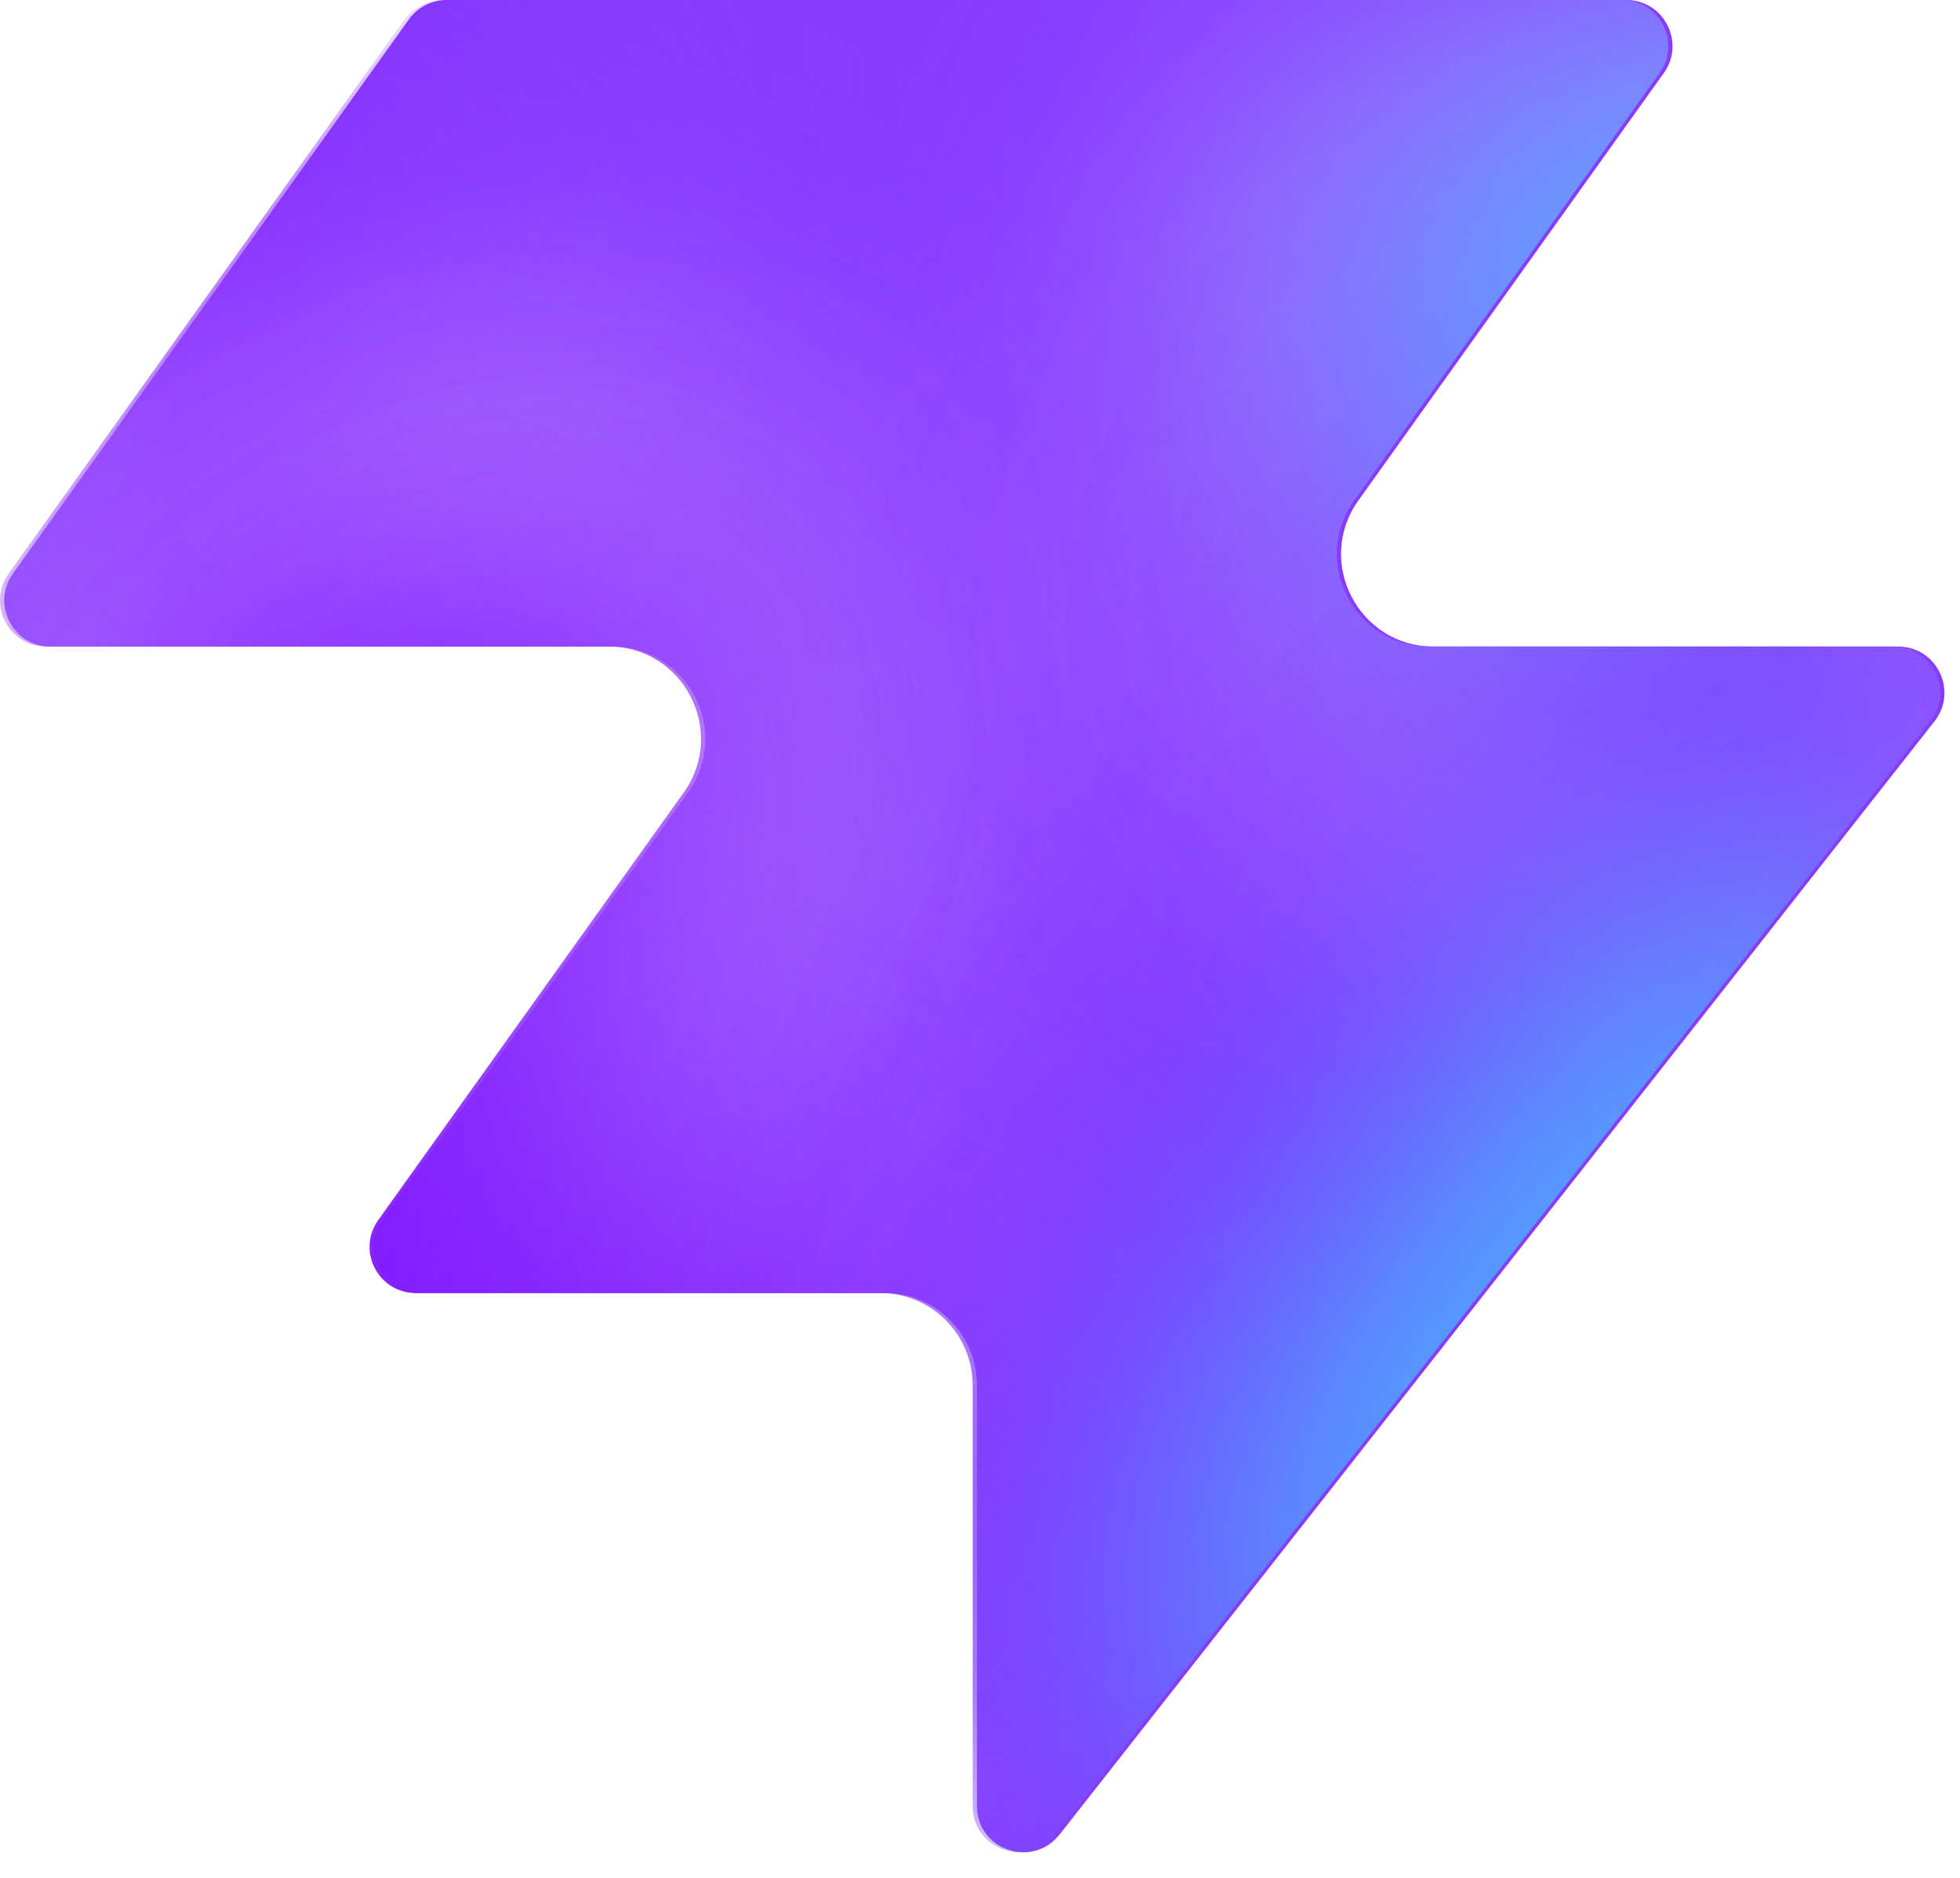
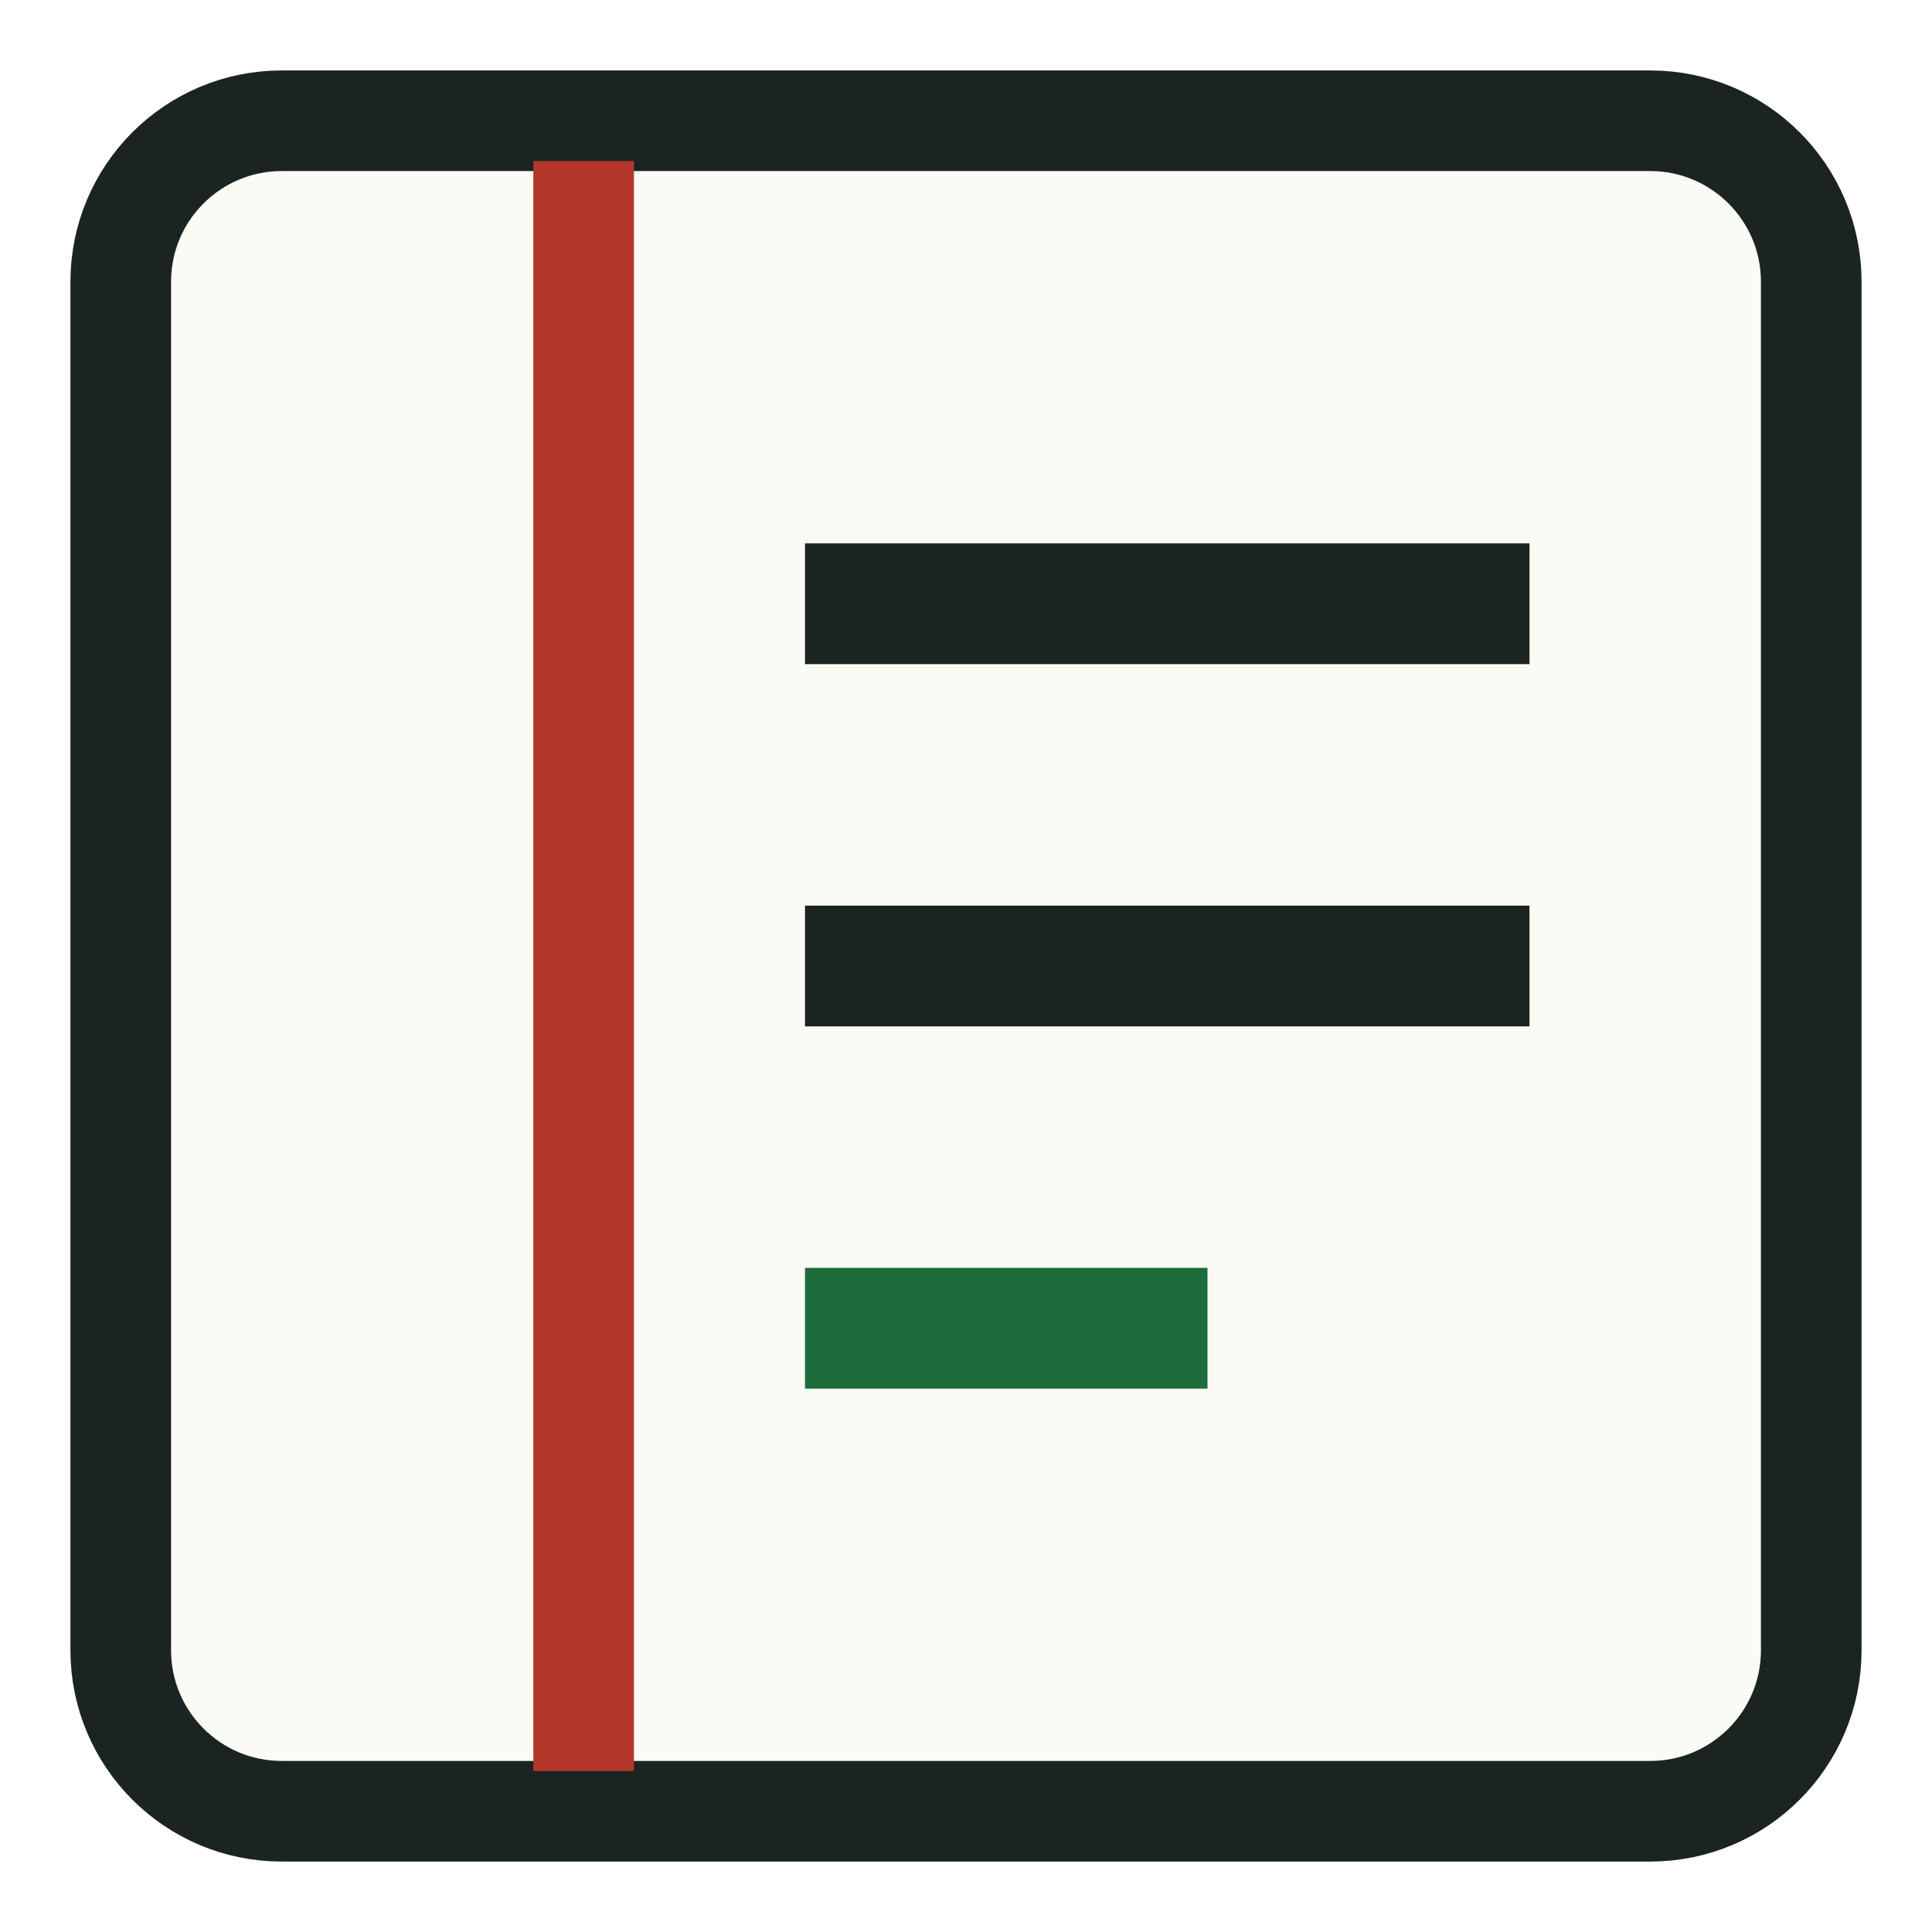
- <svg xmlns="http://www.w3.org/2000/svg" width="48" height="46" fill="none" viewBox="0 0 48 46">
-   <path fill="#863bff" d="M25.946 44.938c-.664.845-2.021.375-2.021-.698V33.937a2.26 2.26 0 0 0-2.262-2.262H10.287c-.92 0-1.456-1.04-.92-1.788l7.48-10.471c1.07-1.497 0-3.578-1.842-3.578H1.237c-.92 0-1.456-1.04-.92-1.788L10.013.474c.214-.297.556-.474.92-.474h28.894c.92 0 1.456 1.04.92 1.788l-7.48 10.471c-1.07 1.498 0 3.579 1.842 3.579h11.377c.943 0 1.473 1.088.89 1.83L25.947 44.94z" style="fill:#863bff;fill:color(display-p3 .525 .23 1);fill-opacity:1" />
-   <mask id="a" width="48" height="46" x="0" y="0" maskUnits="userSpaceOnUse" style="mask-type:alpha">
-     <path fill="#000" d="M25.842 44.938c-.664.844-2.021.375-2.021-.698V33.937a2.26 2.26 0 0 0-2.262-2.262H10.183c-.92 0-1.456-1.04-.92-1.788l7.48-10.471c1.07-1.498 0-3.579-1.842-3.579H1.133c-.92 0-1.456-1.04-.92-1.787L9.91.473c.214-.297.556-.474.92-.474h28.894c.92 0 1.456 1.04.92 1.788l-7.48 10.471c-1.07 1.498 0 3.578 1.842 3.578h11.377c.943 0 1.473 1.088.89 1.832L25.843 44.94z" style="fill:#000;fill-opacity:1" />
-   </mask>
-   <g mask="url(#a)">
-     <g filter="url(#b)">
-       <ellipse cx="5.508" cy="14.704" fill="#ede6ff" rx="5.508" ry="14.704" style="fill:#ede6ff;fill:color(display-p3 .927 .903 1);fill-opacity:1" transform="matrix(.00324 1 1 -.00324 -4.47 31.516)" />
-     </g>
-     <g filter="url(#c)">
-       <ellipse cx="10.399" cy="29.851" fill="#ede6ff" rx="10.399" ry="29.851" style="fill:#ede6ff;fill:color(display-p3 .927 .903 1);fill-opacity:1" transform="matrix(.00324 1 1 -.00324 -39.328 7.883)" />
-     </g>
-     <g filter="url(#d)">
-       <ellipse cx="5.508" cy="30.487" fill="#7e14ff" rx="5.508" ry="30.487" style="fill:#7e14ff;fill:color(display-p3 .492 .077 1);fill-opacity:1" transform="rotate(89.814 -25.913 -14.639)scale(1 -1)" />
-     </g>
-     <g filter="url(#e)">
-       <ellipse cx="5.508" cy="30.599" fill="#7e14ff" rx="5.508" ry="30.599" style="fill:#7e14ff;fill:color(display-p3 .492 .077 1);fill-opacity:1" transform="rotate(89.814 -32.644 -3.334)scale(1 -1)" />
-     </g>
-     <g filter="url(#f)">
-       <ellipse cx="5.508" cy="30.599" fill="#7e14ff" rx="5.508" ry="30.599" style="fill:#7e14ff;fill:color(display-p3 .492 .077 1);fill-opacity:1" transform="matrix(.00324 1 1 -.00324 -34.34 30.47)" />
-     </g>
-     <g filter="url(#g)">
-       <ellipse cx="14.072" cy="22.078" fill="#ede6ff" rx="14.072" ry="22.078" style="fill:#ede6ff;fill:color(display-p3 .927 .903 1);fill-opacity:1" transform="rotate(93.35 24.506 48.493)scale(-1 1)" />
-     </g>
-     <g filter="url(#h)">
-       <ellipse cx="3.47" cy="21.501" fill="#7e14ff" rx="3.47" ry="21.501" style="fill:#7e14ff;fill:color(display-p3 .492 .077 1);fill-opacity:1" transform="rotate(89.009 28.708 47.59)scale(-1 1)" />
-     </g>
-     <g filter="url(#i)">
-       <ellipse cx="3.47" cy="21.501" fill="#7e14ff" rx="3.47" ry="21.501" style="fill:#7e14ff;fill:color(display-p3 .492 .077 1);fill-opacity:1" transform="rotate(89.009 28.708 47.59)scale(-1 1)" />
-     </g>
-     <g filter="url(#j)">
-       <ellipse cx=".387" cy="8.972" fill="#7e14ff" rx="4.407" ry="29.108" style="fill:#7e14ff;fill:color(display-p3 .492 .077 1);fill-opacity:1" transform="rotate(39.51 .387 8.972)" />
-     </g>
-     <g filter="url(#k)">
-       <ellipse cx="47.523" cy="-6.092" fill="#7e14ff" rx="4.407" ry="29.108" style="fill:#7e14ff;fill:color(display-p3 .492 .077 1);fill-opacity:1" transform="rotate(37.892 47.523 -6.092)" />
-     </g>
-     <g filter="url(#l)">
-       <ellipse cx="41.412" cy="6.333" fill="#47bfff" rx="5.971" ry="9.665" style="fill:#47bfff;fill:color(display-p3 .28 .748 1);fill-opacity:1" transform="rotate(37.892 41.412 6.333)" />
-     </g>
-     <g filter="url(#m)">
-       <ellipse cx="-1.879" cy="38.332" fill="#7e14ff" rx="4.407" ry="29.108" style="fill:#7e14ff;fill:color(display-p3 .492 .077 1);fill-opacity:1" transform="rotate(37.892 -1.88 38.332)" />
-     </g>
-     <g filter="url(#n)">
-       <ellipse cx="-1.879" cy="38.332" fill="#7e14ff" rx="4.407" ry="29.108" style="fill:#7e14ff;fill:color(display-p3 .492 .077 1);fill-opacity:1" transform="rotate(37.892 -1.88 38.332)" />
-     </g>
-     <g filter="url(#o)">
-       <ellipse cx="35.651" cy="29.907" fill="#7e14ff" rx="4.407" ry="29.108" style="fill:#7e14ff;fill:color(display-p3 .492 .077 1);fill-opacity:1" transform="rotate(37.892 35.651 29.907)" />
-     </g>
-     <g filter="url(#p)">
-       <ellipse cx="38.418" cy="32.4" fill="#47bfff" rx="5.971" ry="15.297" style="fill:#47bfff;fill:color(display-p3 .28 .748 1);fill-opacity:1" transform="rotate(37.892 38.418 32.4)" />
-     </g>
-   </g>
-   <defs>
-     <filter id="b" width="60.045" height="41.654" x="-19.77" y="16.149" color-interpolation-filters="sRGB" filterUnits="userSpaceOnUse">
-       <feFlood flood-opacity="0" result="BackgroundImageFix" />
-       <feBlend in="SourceGraphic" in2="BackgroundImageFix" result="shape" />
-       <feGaussianBlur result="effect1_foregroundBlur_2002_17158" stdDeviation="7.659" />
-     </filter>
-     <filter id="c" width="90.34" height="51.437" x="-54.613" y="-7.533" color-interpolation-filters="sRGB" filterUnits="userSpaceOnUse">
-       <feFlood flood-opacity="0" result="BackgroundImageFix" />
-       <feBlend in="SourceGraphic" in2="BackgroundImageFix" result="shape" />
-       <feGaussianBlur result="effect1_foregroundBlur_2002_17158" stdDeviation="7.659" />
-     </filter>
-     <filter id="d" width="79.355" height="29.4" x="-49.64" y="2.03" color-interpolation-filters="sRGB" filterUnits="userSpaceOnUse">
-       <feFlood flood-opacity="0" result="BackgroundImageFix" />
-       <feBlend in="SourceGraphic" in2="BackgroundImageFix" result="shape" />
-       <feGaussianBlur result="effect1_foregroundBlur_2002_17158" stdDeviation="4.596" />
-     </filter>
-     <filter id="e" width="79.579" height="29.4" x="-45.045" y="20.029" color-interpolation-filters="sRGB" filterUnits="userSpaceOnUse">
-       <feFlood flood-opacity="0" result="BackgroundImageFix" />
-       <feBlend in="SourceGraphic" in2="BackgroundImageFix" result="shape" />
-       <feGaussianBlur result="effect1_foregroundBlur_2002_17158" stdDeviation="4.596" />
-     </filter>
-     <filter id="f" width="79.579" height="29.4" x="-43.513" y="21.178" color-interpolation-filters="sRGB" filterUnits="userSpaceOnUse">
-       <feFlood flood-opacity="0" result="BackgroundImageFix" />
-       <feBlend in="SourceGraphic" in2="BackgroundImageFix" result="shape" />
-       <feGaussianBlur result="effect1_foregroundBlur_2002_17158" stdDeviation="4.596" />
-     </filter>
-     <filter id="g" width="74.749" height="58.852" x="15.756" y="-17.901" color-interpolation-filters="sRGB" filterUnits="userSpaceOnUse">
-       <feFlood flood-opacity="0" result="BackgroundImageFix" />
-       <feBlend in="SourceGraphic" in2="BackgroundImageFix" result="shape" />
-       <feGaussianBlur result="effect1_foregroundBlur_2002_17158" stdDeviation="7.659" />
-     </filter>
-     <filter id="h" width="61.377" height="25.362" x="23.548" y="2.284" color-interpolation-filters="sRGB" filterUnits="userSpaceOnUse">
-       <feFlood flood-opacity="0" result="BackgroundImageFix" />
-       <feBlend in="SourceGraphic" in2="BackgroundImageFix" result="shape" />
-       <feGaussianBlur result="effect1_foregroundBlur_2002_17158" stdDeviation="4.596" />
-     </filter>
-     <filter id="i" width="61.377" height="25.362" x="23.548" y="2.284" color-interpolation-filters="sRGB" filterUnits="userSpaceOnUse">
-       <feFlood flood-opacity="0" result="BackgroundImageFix" />
-       <feBlend in="SourceGraphic" in2="BackgroundImageFix" result="shape" />
-       <feGaussianBlur result="effect1_foregroundBlur_2002_17158" stdDeviation="4.596" />
-     </filter>
-     <filter id="j" width="56.045" height="63.649" x="-27.636" y="-22.853" color-interpolation-filters="sRGB" filterUnits="userSpaceOnUse">
-       <feFlood flood-opacity="0" result="BackgroundImageFix" />
-       <feBlend in="SourceGraphic" in2="BackgroundImageFix" result="shape" />
-       <feGaussianBlur result="effect1_foregroundBlur_2002_17158" stdDeviation="4.596" />
-     </filter>
-     <filter id="k" width="54.814" height="64.646" x="20.116" y="-38.415" color-interpolation-filters="sRGB" filterUnits="userSpaceOnUse">
-       <feFlood flood-opacity="0" result="BackgroundImageFix" />
-       <feBlend in="SourceGraphic" in2="BackgroundImageFix" result="shape" />
-       <feGaussianBlur result="effect1_foregroundBlur_2002_17158" stdDeviation="4.596" />
-     </filter>
-     <filter id="l" width="33.541" height="35.313" x="24.641" y="-11.323" color-interpolation-filters="sRGB" filterUnits="userSpaceOnUse">
-       <feFlood flood-opacity="0" result="BackgroundImageFix" />
-       <feBlend in="SourceGraphic" in2="BackgroundImageFix" result="shape" />
-       <feGaussianBlur result="effect1_foregroundBlur_2002_17158" stdDeviation="4.596" />
-     </filter>
-     <filter id="m" width="54.814" height="64.646" x="-29.286" y="6.009" color-interpolation-filters="sRGB" filterUnits="userSpaceOnUse">
-       <feFlood flood-opacity="0" result="BackgroundImageFix" />
-       <feBlend in="SourceGraphic" in2="BackgroundImageFix" result="shape" />
-       <feGaussianBlur result="effect1_foregroundBlur_2002_17158" stdDeviation="4.596" />
-     </filter>
-     <filter id="n" width="54.814" height="64.646" x="-29.286" y="6.009" color-interpolation-filters="sRGB" filterUnits="userSpaceOnUse">
-       <feFlood flood-opacity="0" result="BackgroundImageFix" />
-       <feBlend in="SourceGraphic" in2="BackgroundImageFix" result="shape" />
-       <feGaussianBlur result="effect1_foregroundBlur_2002_17158" stdDeviation="4.596" />
-     </filter>
-     <filter id="o" width="54.814" height="64.646" x="8.244" y="-2.416" color-interpolation-filters="sRGB" filterUnits="userSpaceOnUse">
-       <feFlood flood-opacity="0" result="BackgroundImageFix" />
-       <feBlend in="SourceGraphic" in2="BackgroundImageFix" result="shape" />
-       <feGaussianBlur result="effect1_foregroundBlur_2002_17158" stdDeviation="4.596" />
-     </filter>
-     <filter id="p" width="39.409" height="43.623" x="18.713" y="10.588" color-interpolation-filters="sRGB" filterUnits="userSpaceOnUse">
-       <feFlood flood-opacity="0" result="BackgroundImageFix" />
-       <feBlend in="SourceGraphic" in2="BackgroundImageFix" result="shape" />
-       <feGaussianBlur result="effect1_foregroundBlur_2002_17158" stdDeviation="4.596" />
-     </filter>
-   </defs>
+ <svg xmlns="http://www.w3.org/2000/svg" viewBox="0 0 48 48">
+   <rect x="3" y="3" width="42" height="42" rx="4" fill="#fafbf5" stroke="#1b2420" stroke-width="2.5" />
+   <line x1="14.5" y1="4" x2="14.5" y2="44" stroke="#b3372b" stroke-width="2.5" />
+   <line x1="20" y1="15" x2="38" y2="15" stroke="#1b2420" stroke-width="3" />
+   <line x1="20" y1="24" x2="38" y2="24" stroke="#1b2420" stroke-width="3" />
+   <line x1="20" y1="33" x2="30" y2="33" stroke="#1e6b3c" stroke-width="3" />
</svg>
